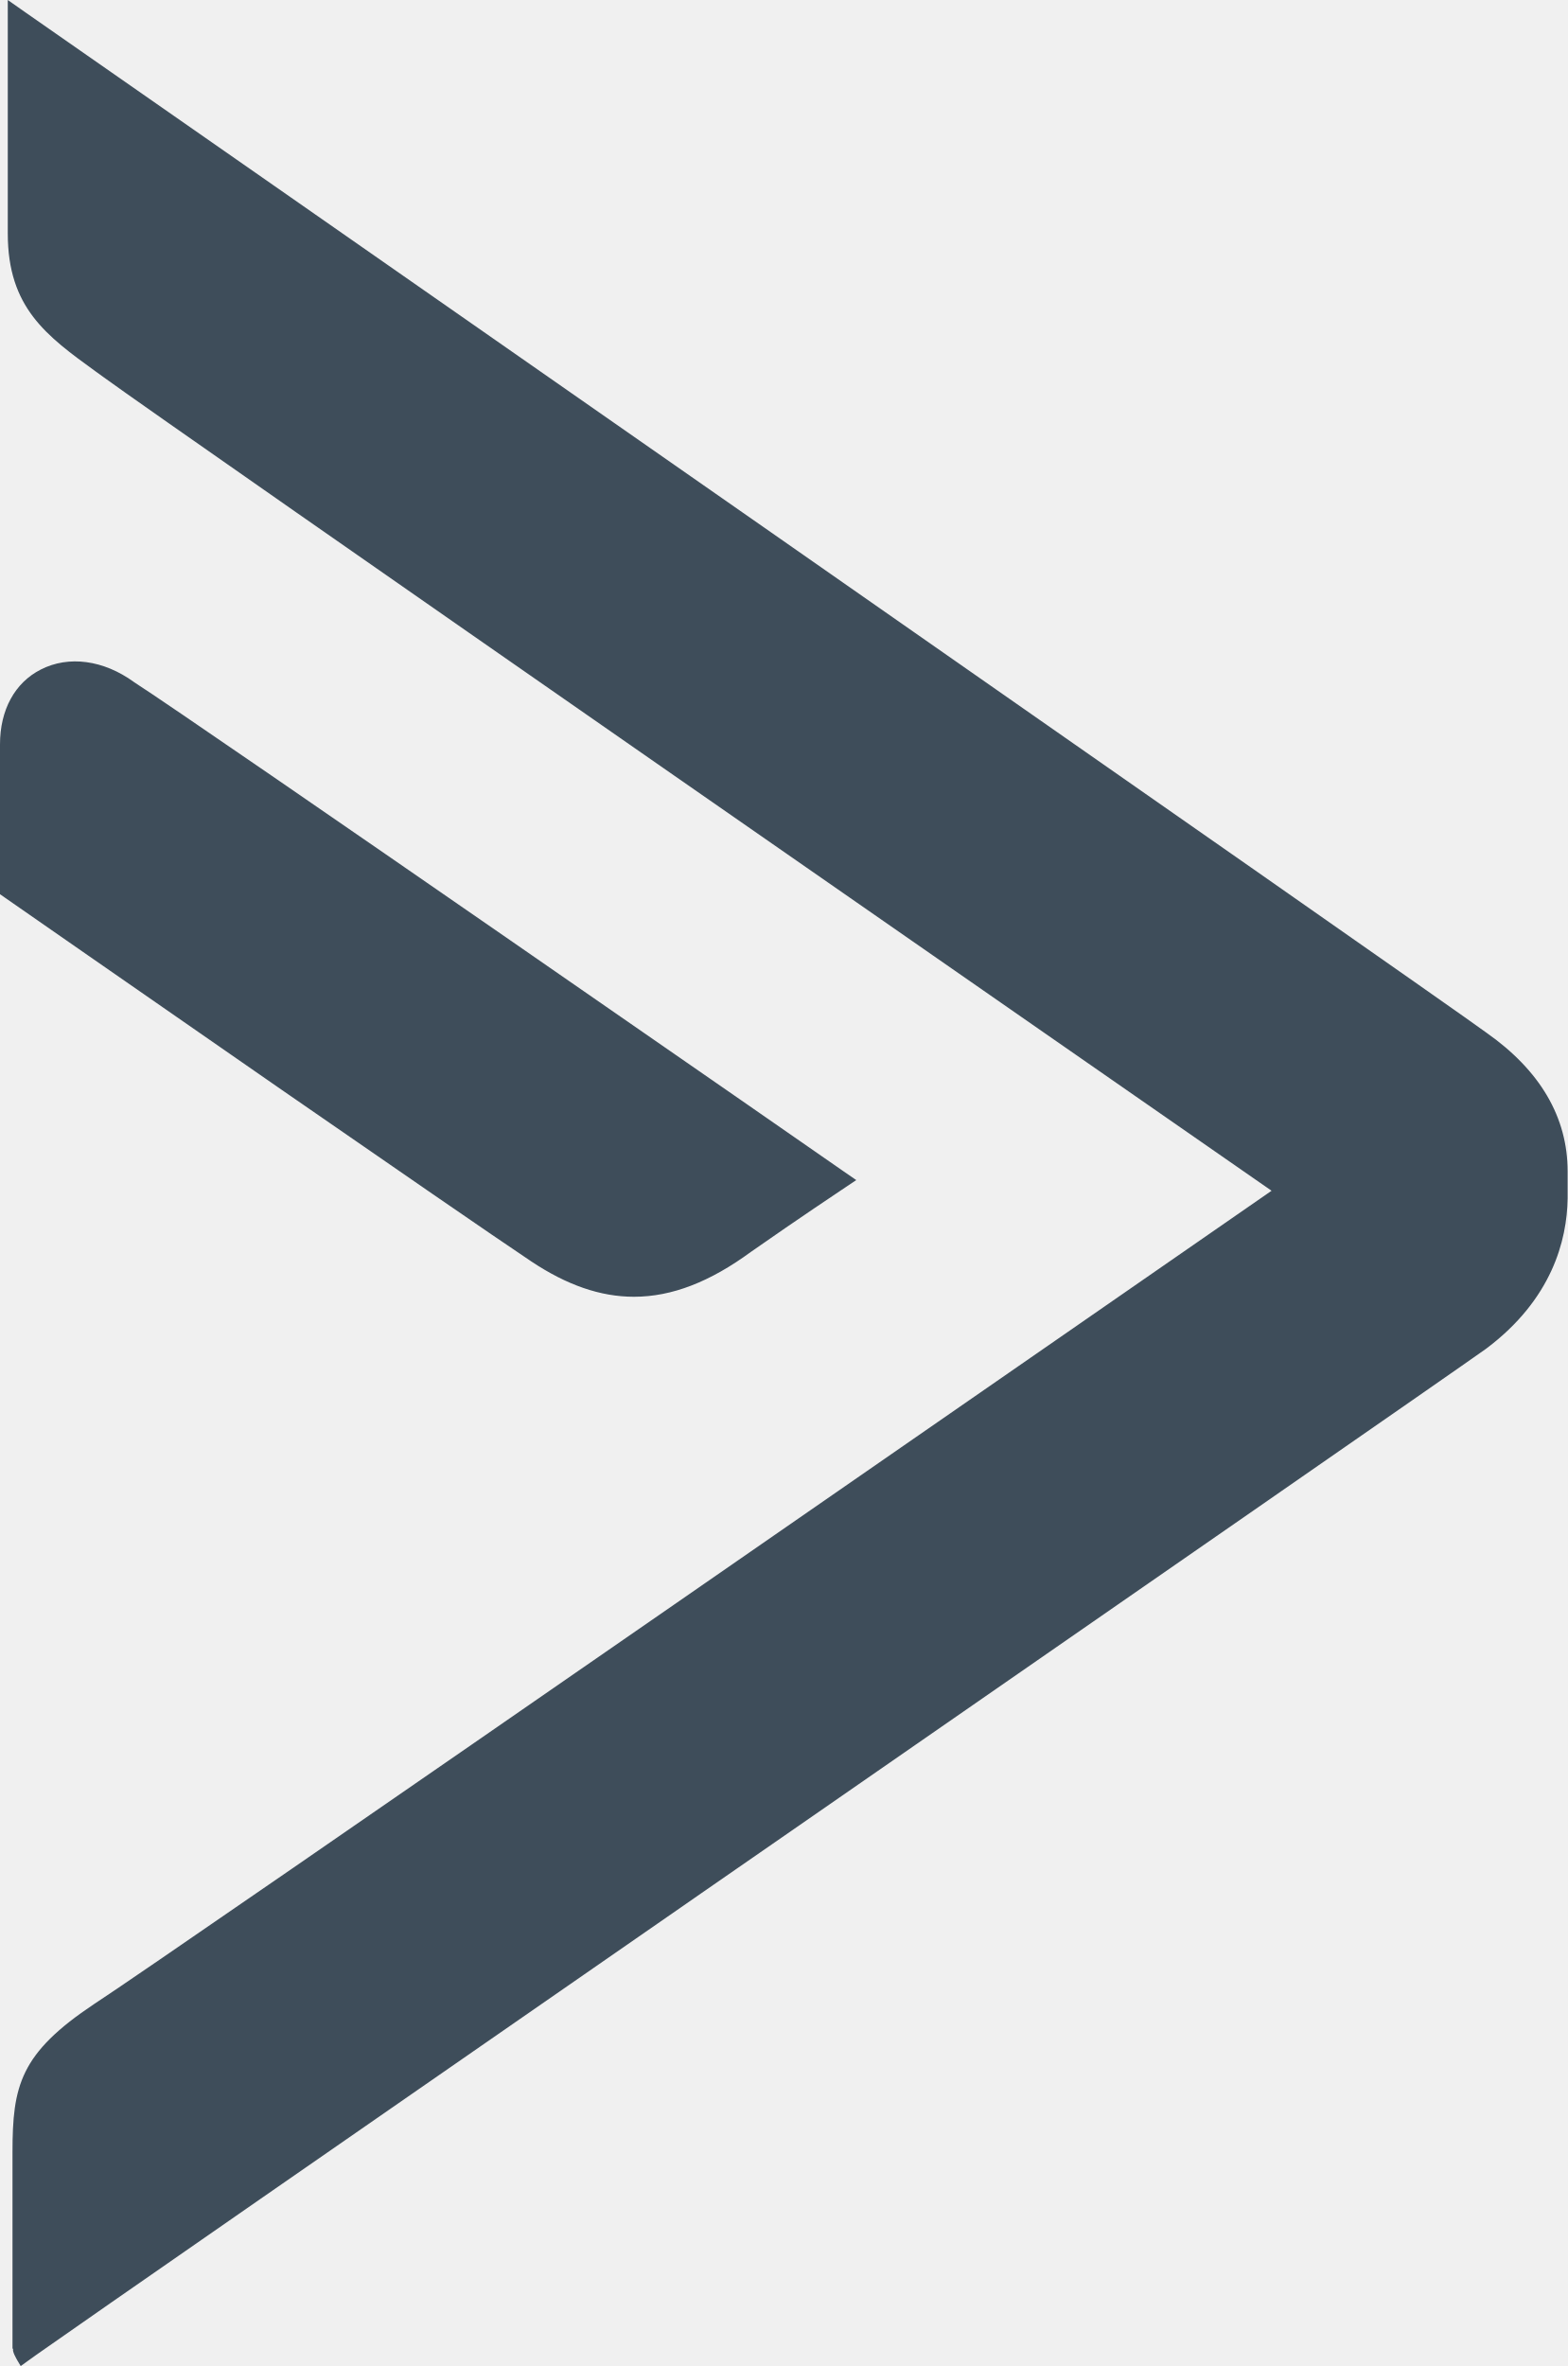
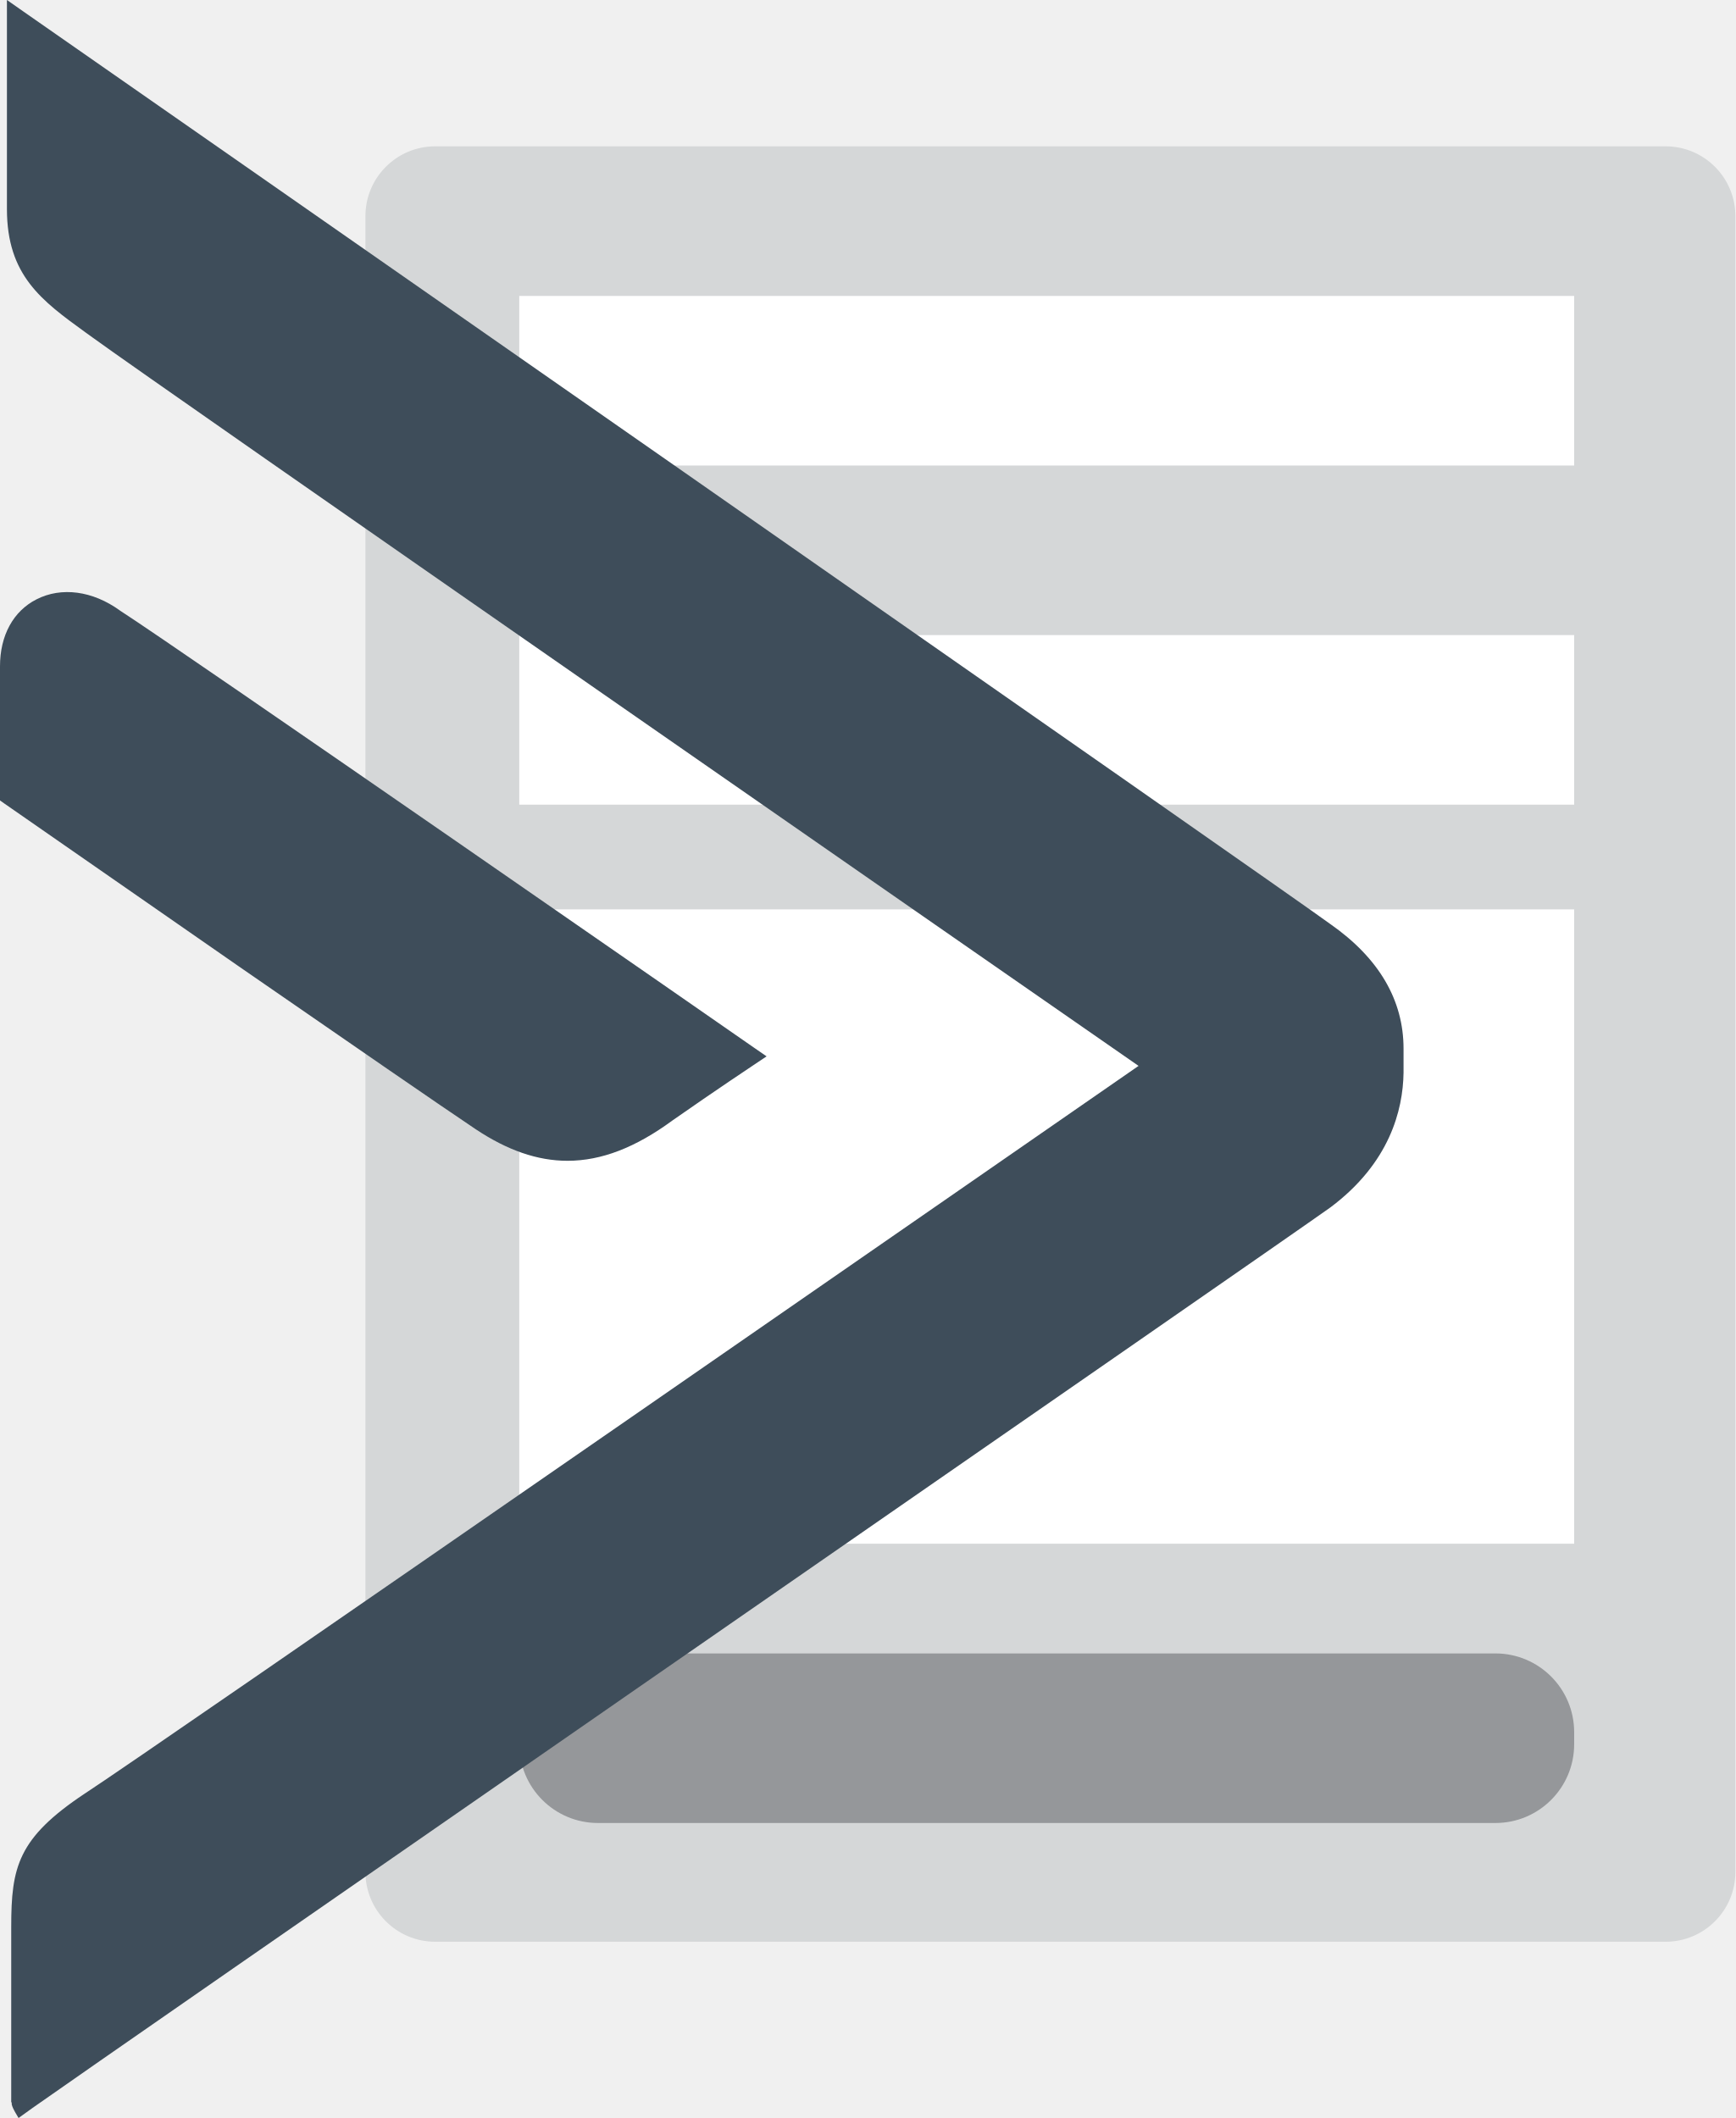
- <svg xmlns="http://www.w3.org/2000/svg" id="b" viewBox="0 0 256 386.33">
-   <g id="c">
-     <path d="m1.27,0l3.05,2.14c9.49,6.6,232.19,161.83,238.4,166.47,8.79,6.17,13.28,13.81,13.28,22.67v4.4c-.1,6.84-2.56,16.47-13.28,24.52l-.04.03c-5.17,3.69-57.75,40.12-113.42,78.7-4.9,3.4-9.86,6.83-14.83,10.27l-3.31,2.3c-49.17,34.07-98.51,68.28-105.18,73l-2.56,1.84-.51-.86c-.18-.32-.91-1.54-.72-1.97h-.11v-32.03c0-10.92,1.21-16.18,13.37-24.28,5.18-3.33,49.53-33.95,94.58-65.13l5.3-3.67c41.51-28.73,82.34-57.03,92.36-63.97C186.48,179.72,27.8,69.55,16.92,61.59l-1.29-.93C7.6,54.84,1.27,50.25,1.27,38.13V0Zm20.59,111.36c10.74,6.9,114.56,78.95,115.61,79.7l2.36,1.63-2.39,1.6s-7.02,4.67-14.81,10.12c-6.67,4.89-12.9,7.33-19.1,7.33-5.51,0-10.96-1.92-16.71-5.73-6.12-4.09-23.36-15.98-40.82-28.06l-2.38-1.65C22.21,161.46,1.22,146.86.83,146.59l-.83-.58v-24.47c0-5.62,2.42-10.07,6.67-12.22,4.55-2.32,10.23-1.56,15.2,2.04h0Z" fill="#3e4d5a" />
-   </g>
+ <svg xmlns="http://www.w3.org/2000/svg" viewBox="0 0 347.93 424.68">
+   <rect fill="#d5d7d8" height="360" rx="13.99" width="274.67" x="73.27" y="29.34" />
+   <path d="m104.11 59.34h211.51v34h-211.51z" fill="#fff" />
+   <path d="m104.11 127.34h211.51v34h-211.51z" fill="#fff" />
+   <rect fill="#95979a" height="34" rx="15.79" width="211.51" x="104.11" y="331.53" />
+   <path d="m104.11 182.34h211.51v127.19h-211.51z" fill="#fff" />
+   <path d="m1.4 0 3.35 2.35c10.43 7.26 255.23 177.89 262.06 182.99 9.66 6.78 14.6 15.18 14.6 24.92v4.84c-.11 7.52-2.81 18.1-14.6 26.95l-.04.03c-5.68 4.06-63.48 44.1-124.68 86.51-5.39 3.74-10.84 7.51-16.3 11.29l-3.64 2.53c-54.05 37.45-108.29 75.06-115.62 80.25l-2.81 2.02-.56-.95c-.2-.35-1-1.69-.79-2.17h-.12v-35.21c0-12 1.33-17.79 14.7-26.69 5.69-3.66 54.45-37.32 103.97-71.59l5.83-4.03c45.63-31.58 90.51-62.69 101.53-70.32-23.29-16.16-197.72-137.27-209.68-146.02l-1.42-1.02c-8.83-6.4-15.79-11.44-15.79-24.77v-41.91zm22.63 122.41c11.81 7.58 125.93 86.79 127.08 87.61l2.59 1.79-2.63 1.76s-7.72 5.13-16.28 11.12c-7.33 5.38-14.18 8.06-21 8.06-6.06 0-12.05-2.11-18.37-6.3-6.73-4.5-25.68-17.57-44.87-30.84l-2.62-1.81c-23.52-16.32-46.59-32.36-47.02-32.66l-.91-.64v-26.9c0-6.18 2.66-11.07 7.33-13.43 5-2.55 11.25-1.71 16.71 2.24z" fill="#3e4d5a" />
</svg>
